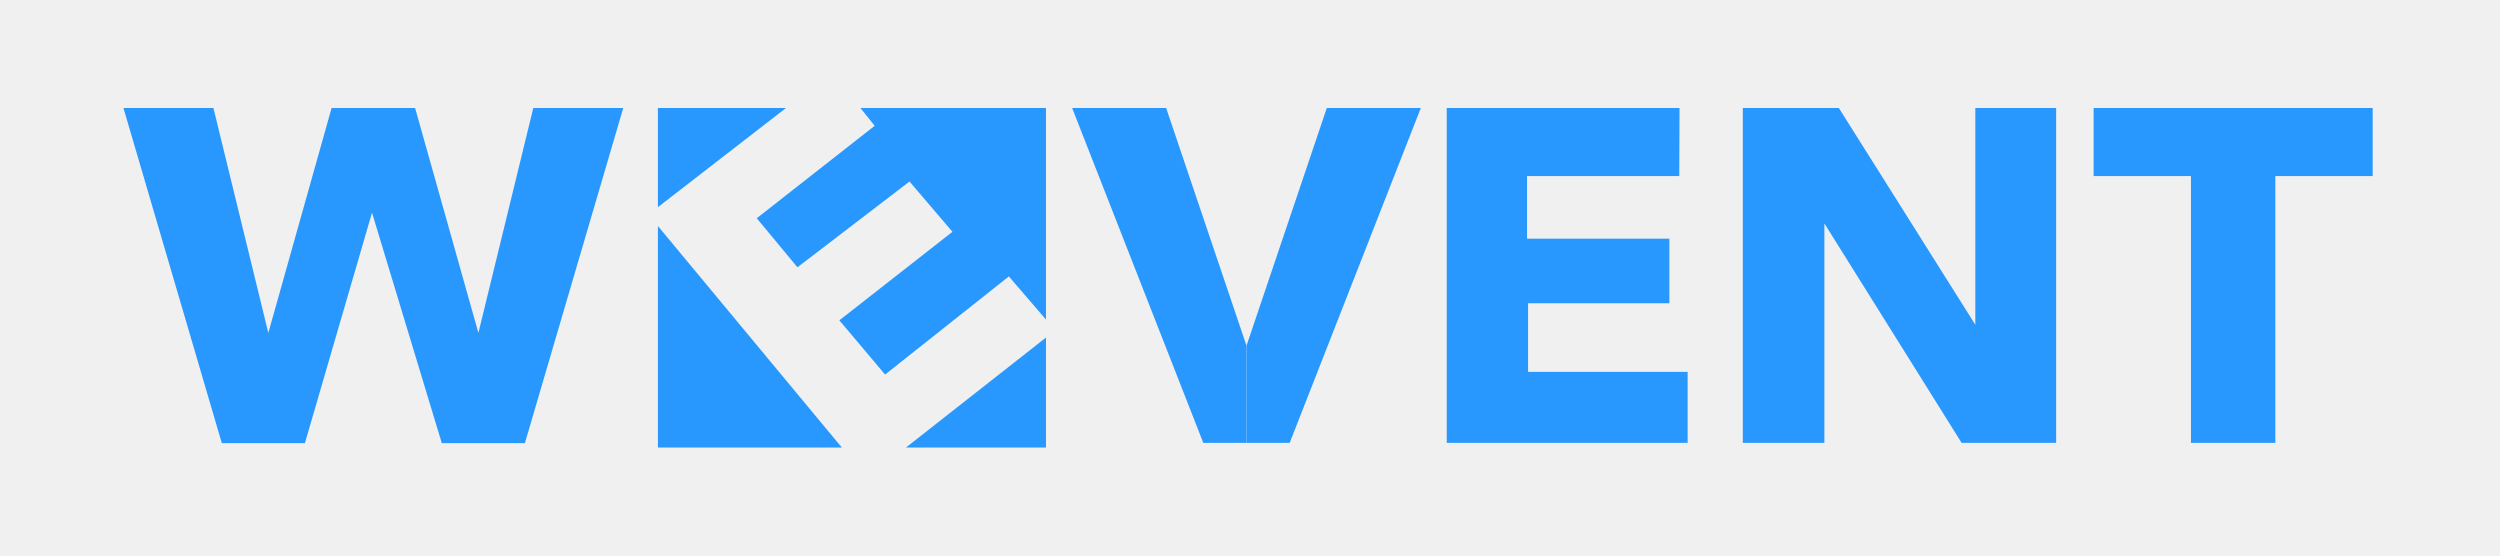
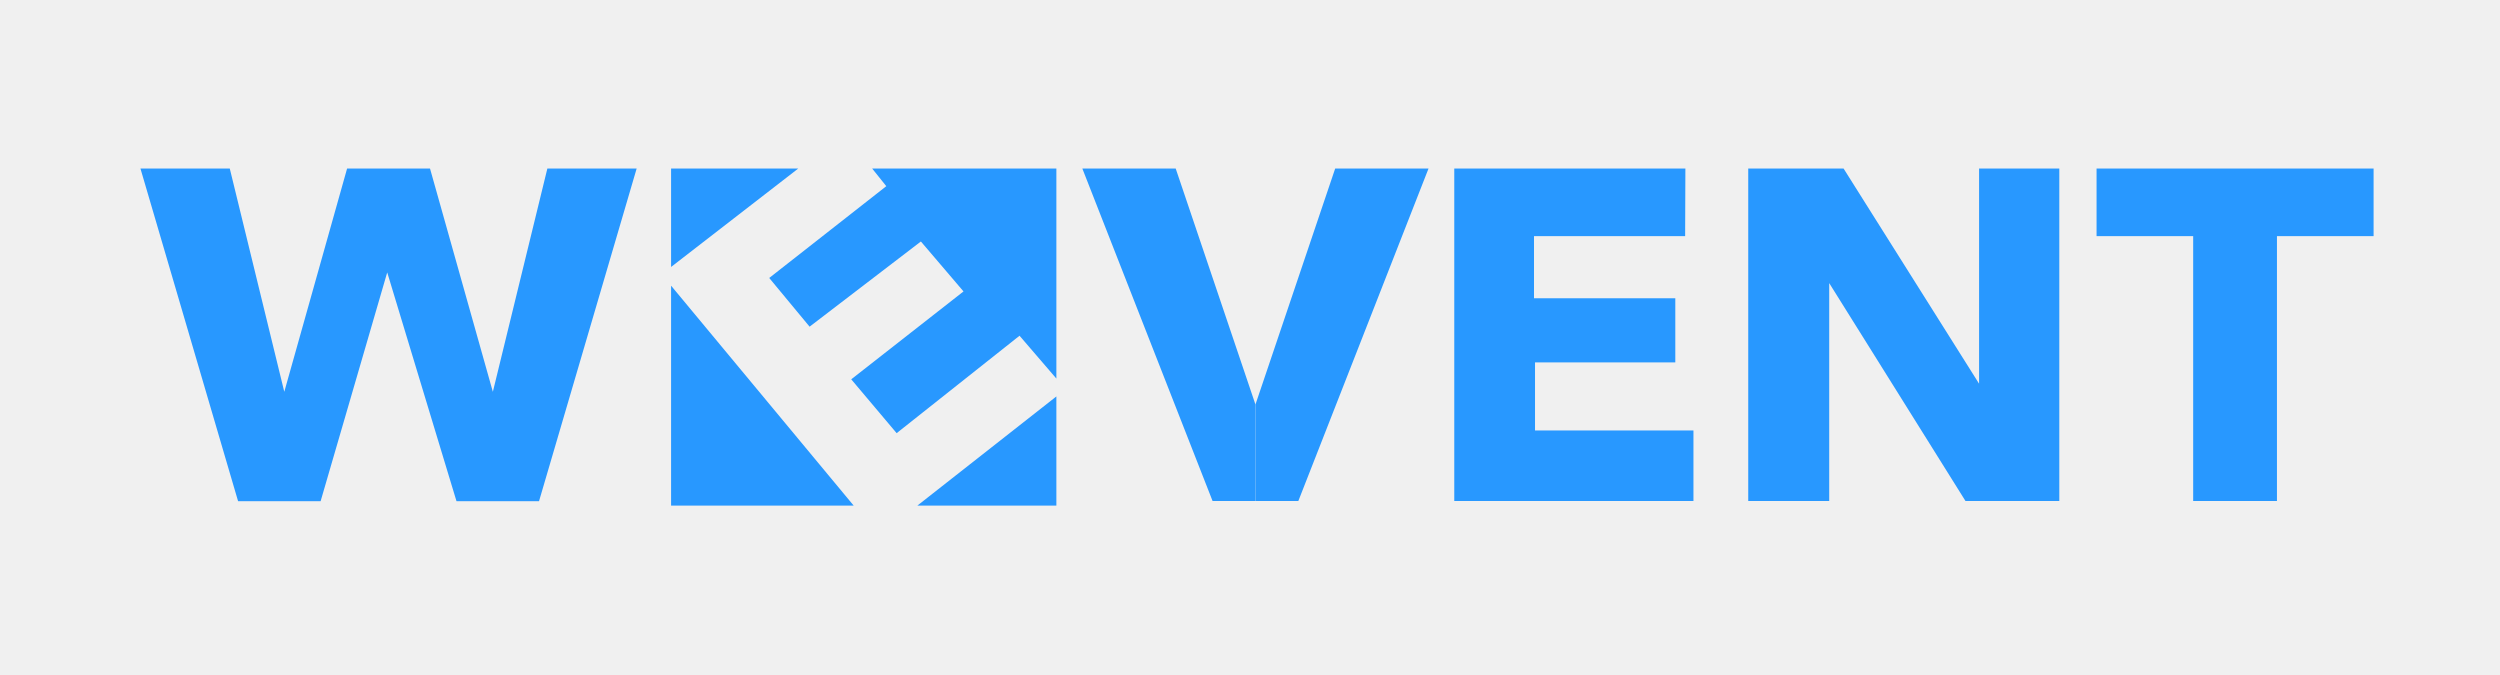
- <svg xmlns="http://www.w3.org/2000/svg" width="162" height="36" viewBox="0 0 162 36" fill="none">
-   <g clip-path="url(#clip0_6335_47021)">
-     <path d="M21.317 7H26.899L31 21.572L34.557 7H40.386L34.013 28.713H28.628L24.106 13.78L19.758 28.713H14.373L8 7H13.83L17.387 21.572L21.487 7H27.07" fill="#2898FF" />
-     <path d="M42.632 29H54.551L42.632 14.646V29Z" fill="#2898FF" />
-     <path d="M67.779 29V21.874L58.705 29H67.779Z" fill="#2898FF" />
-     <path d="M55.757 7L56.679 8.151L49.038 14.142L51.673 17.321L58.936 11.762L61.718 15.021L54.39 20.757L57.354 24.271L65.375 17.912L67.779 20.708V7H55.757Z" fill="#2898FF" />
-     <path d="M50.931 7L42.632 13.424V7H50.931Z" fill="#2898FF" />
-     <path d="M75.567 7H69.475L77.973 28.696H80.773V22.402L75.567 7Z" fill="#2898FF" />
-     <path d="M85.976 7H92.069L83.572 28.696H80.773V22.402L85.976 7Z" fill="#2898FF" />
-     <path d="M108.833 7H93.749V28.696H109.36V24.096H99.019V19.653H108.175V15.467H98.952V11.41H108.817L108.833 7Z" fill="#2898FF" />
-     <path d="M119.158 7H112.934V28.696H118.22V14.478L127.112 28.696H133.238V7H128.001V21.044L119.158 7Z" fill="#2898FF" />
-     <path d="M153.75 7H135.668V11.41H141.974V28.696H147.442V11.41H153.75V7Z" fill="#2898FF" />
+ <svg xmlns="http://www.w3.org/2000/svg" width="178" height="48" viewBox="0 0 178 48" fill="currentColor">
+   <g clip-path="url(#clip0_3179_18482)">
+     <path d="M24.528 12H30.617L35.091 27.896L38.972 12H45.33L38.378 35.687H32.503L27.57 19.396L22.827 35.687H16.952L10 12H16.36L20.241 27.896L24.713 12H30.804" fill="#2898FF" />
+     <path d="M47.781 36H60.783L47.781 20.341V36Z" fill="#2898FF" />
+     <path d="M75.214 36V28.226L65.315 36H75.214Z" fill="#2898FF" />
+     <path d="M62.098 12L63.104 13.256L54.769 19.791L57.643 23.259L65.567 17.194L68.602 20.75L60.608 27.007L63.841 30.841L72.591 23.904L75.214 26.954V12H62.098Z" fill="#2898FF" />
+     <path d="M56.834 12L47.781 19.007V12H56.834Z" fill="#2898FF" />
+     <path d="M83.71 12H77.063L86.334 35.669H89.388V28.802L83.71 12Z" fill="#2898FF" />
+     <path d="M95.065 12H101.711L92.442 35.669H89.388V28.802L95.065 12Z" fill="#2898FF" />
+     <path d="M120 12H103.544V35.669H120.574V30.65H109.293V25.804H119.282V21.237H109.221V16.811H119.982L120 12Z" fill="#2898FF" />
+     <path d="M131.263 12H124.474V35.669H130.24V20.157L139.941 35.669H146.623V12H140.91V27.32L131.263 12Z" fill="#2898FF" />
+     <path d="M169 12H149.275V16.811H156.154V35.669H162.119V16.811H169V12Z" fill="#2898FF" />
  </g>
  <defs>
-     <clipPath id="clip0_6335_47021">
-       <rect width="145.75" height="22" fill="white" transform="translate(8 7)" />
+     <clipPath id="clip0_3179_18482">
+       <rect width="159" height="24" fill="white" transform="translate(10 12)" />
    </clipPath>
  </defs>
</svg>
